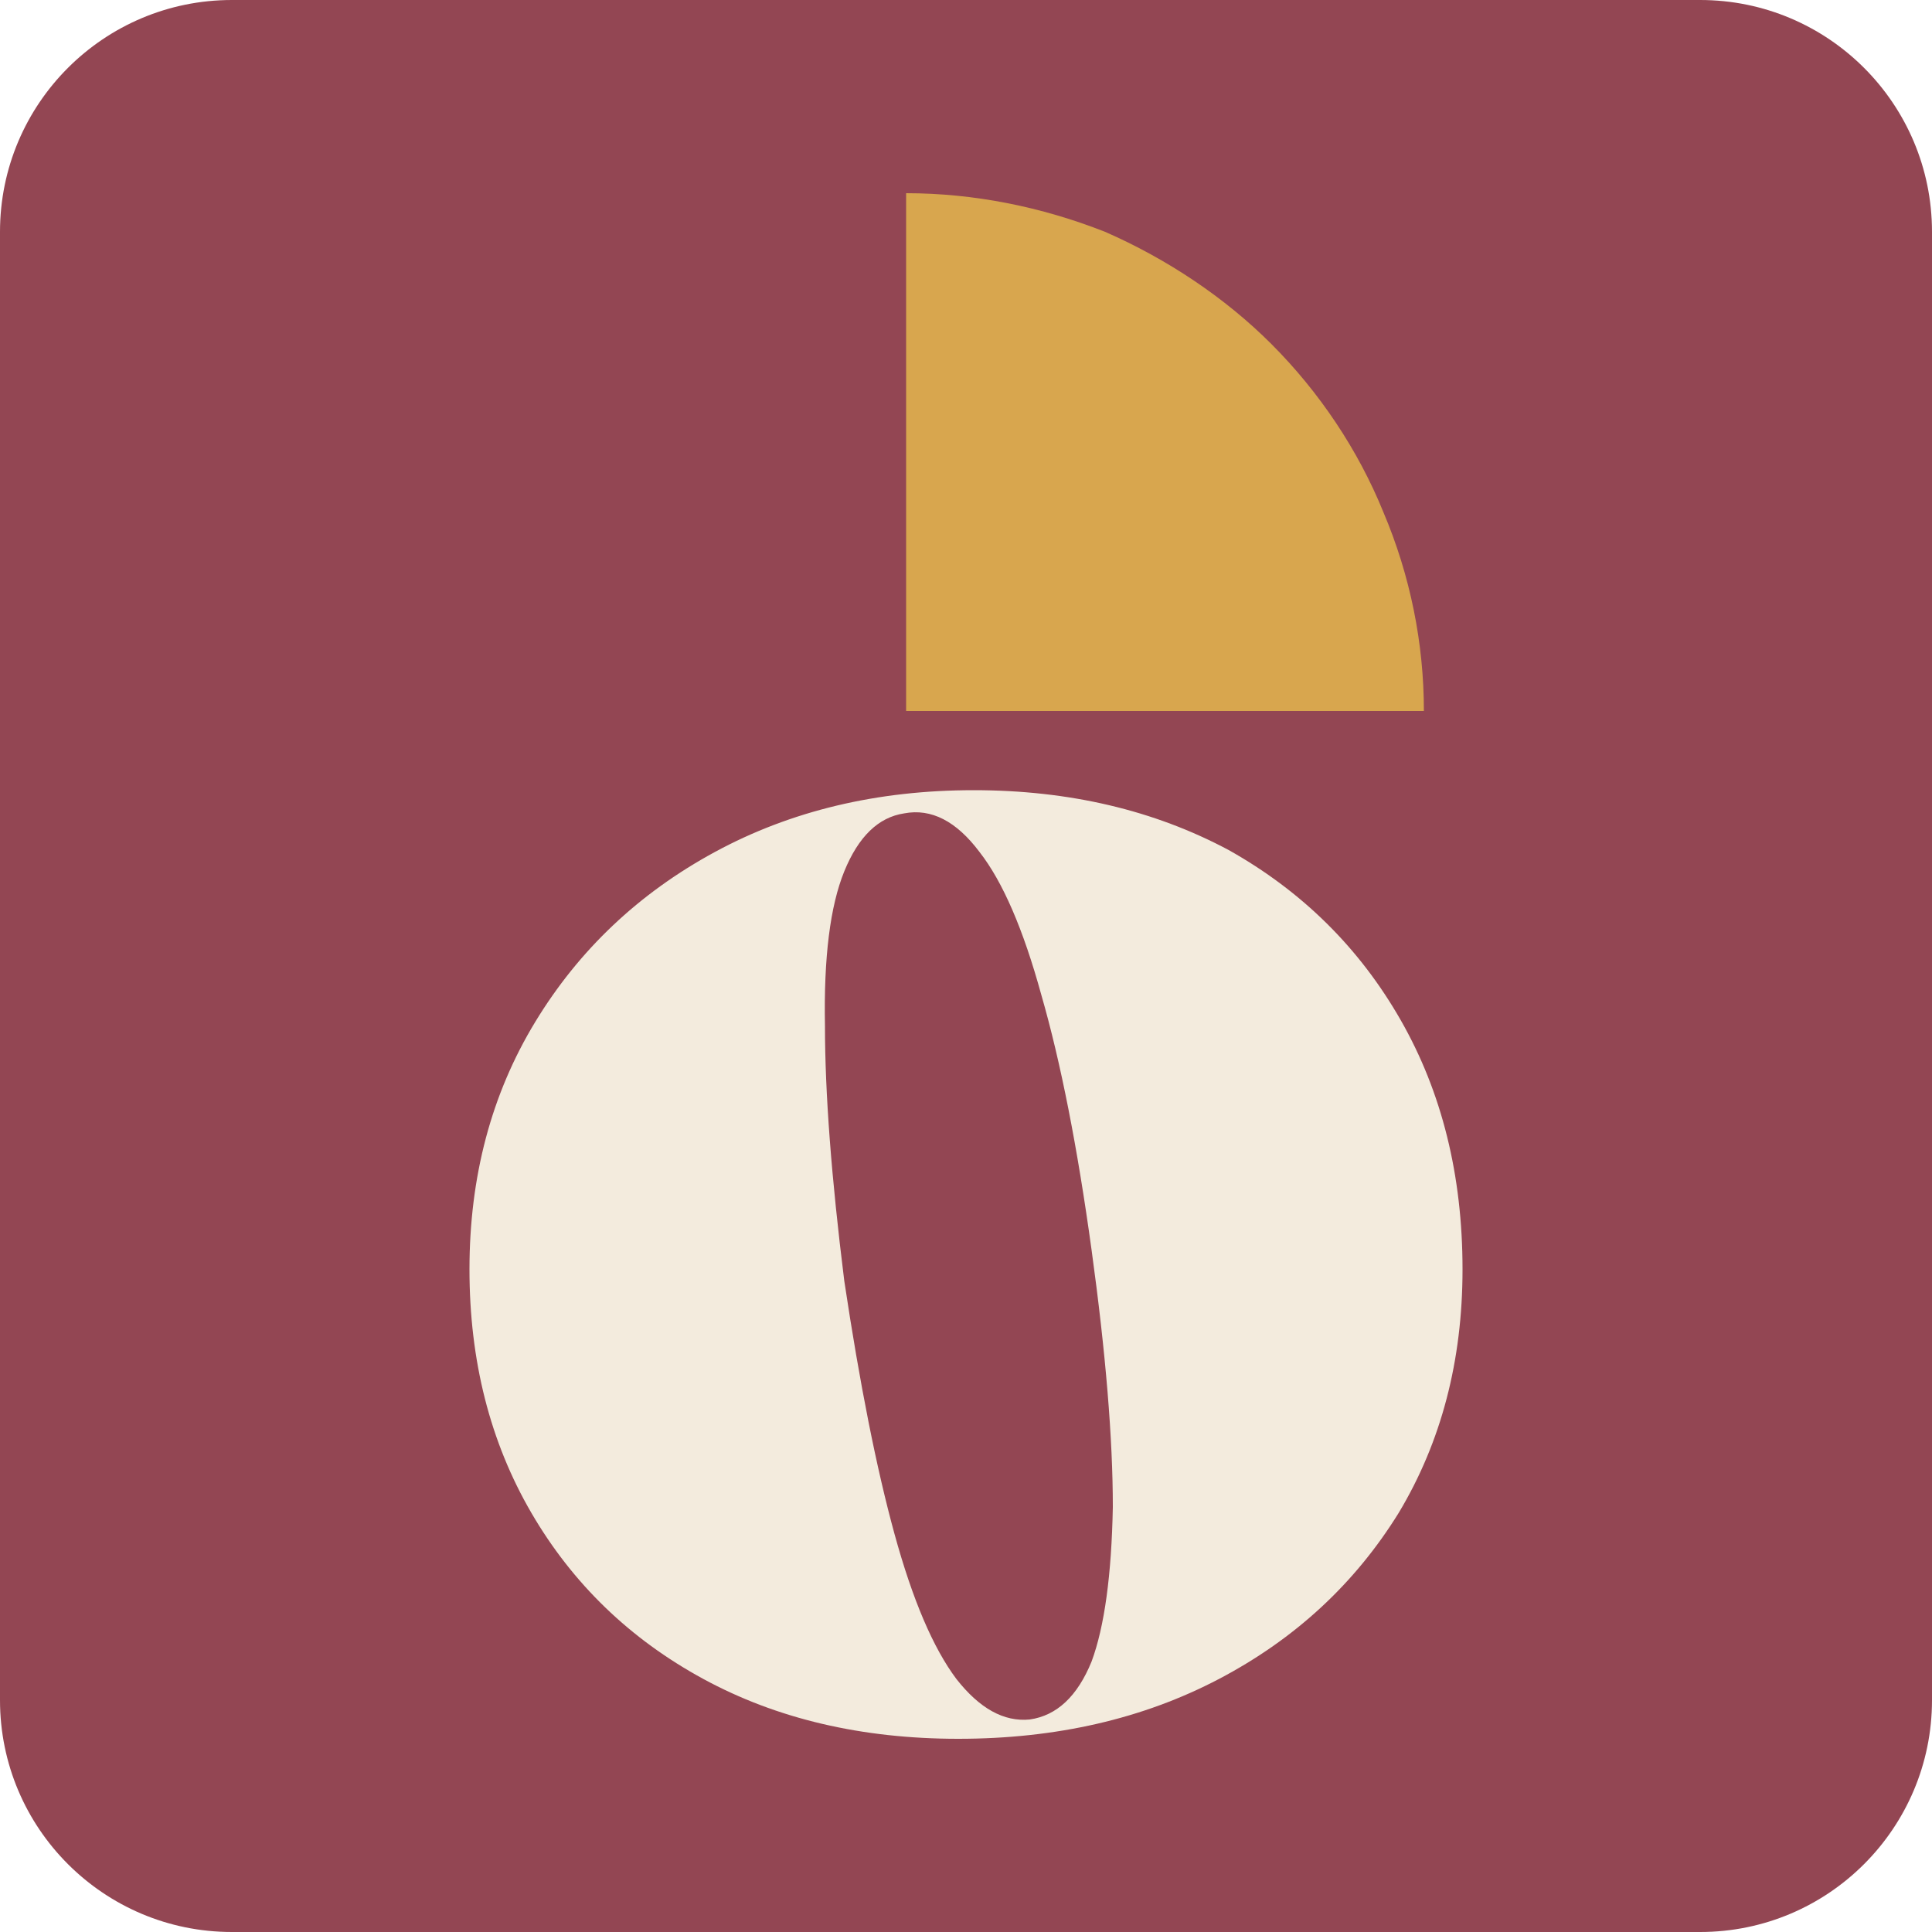
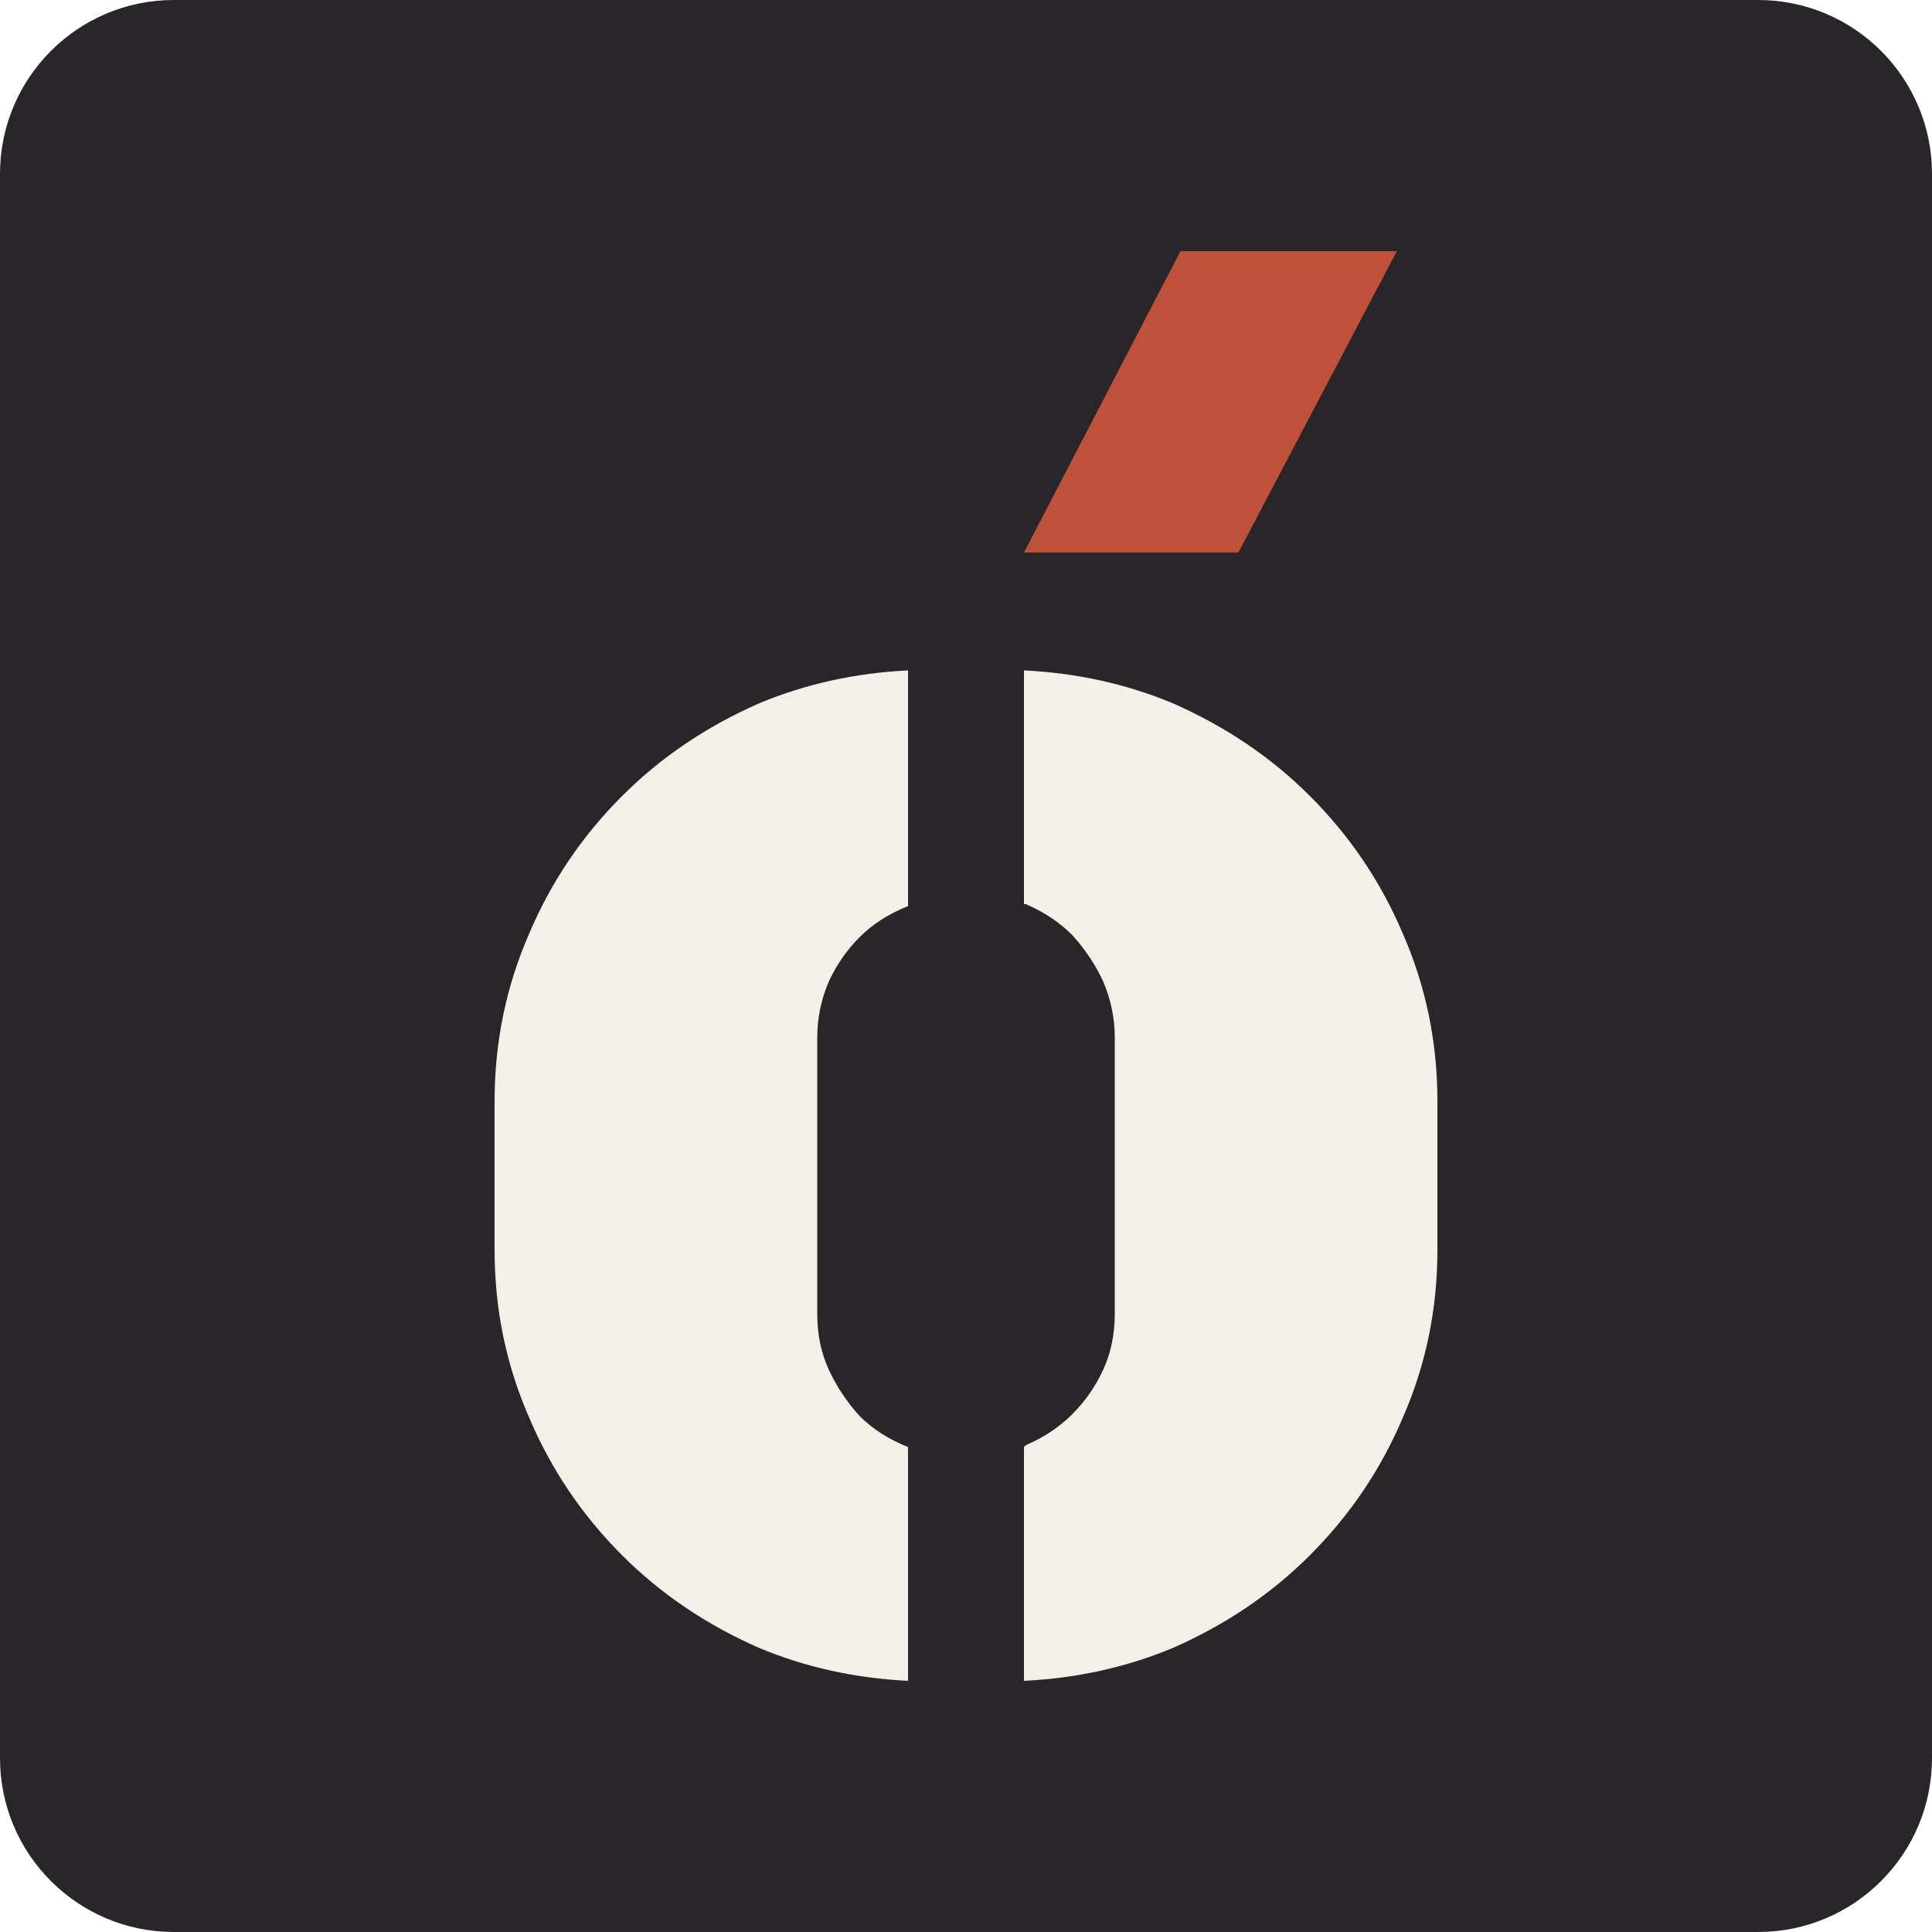
- <svg xmlns="http://www.w3.org/2000/svg" viewBox="0 0 1000 1000" role="img" aria-label="porción">
-   <rect width="1000" height="1000" rx="120" fill="#934653" />
-   <path fill="#F3EBDD" d="M504 409Q578 409 636 440Q693 472 725 528Q757 584 757 657Q757 728 724 783Q690 838 631 869Q572 900 496 900Q421 900 364 869Q307 838 275 783Q243 728 243 657Q243 585 277 529Q311 473 370 441Q429 409 504 409ZM533 890Q554 887 565 860Q575 833 576 780Q576 727 565 647Q554 567 539 515Q525 464 507 441Q489 417 468 421Q448 424 437 451Q426 478 427 531Q427 583 437 663Q449 743 463 794Q477 845 495 869Q513 892 533 890Z" />
-   <path fill="#D8A64E" d="M469 368H737C737 333 730 298 716 265C703 233 683 203 658 178C634 154 604 134 572 120C539 107 504 100 469 100Z" />
+ <svg xmlns="http://www.w3.org/2000/svg" viewBox="0 0 1000 1000" role="img" aria-label="Porción">
+   <rect width="1000" height="1000" rx="90" fill="#292629" />
+   <path fill="#F4F0E8" d="M470 870V749Q470 749 470 749Q455 743 445 733Q435 722 429 709Q423 696 423 680V537Q423 522 429 508Q435 495 445 485Q455 475 470 469Q470 469 470 469V347Q429 349 393 364Q352 382 322 412Q291 443 274 483Q256 524 256 570V647Q256 693 274 734Q291 774 322 805Q352 835 393 853Q429 868 470 870ZM530 468Q530 468 531 468Q545 474 555 484Q565 495 571 508Q577 522 577 537V680Q577 696 571 709Q565 722 555 732Q545 742 531 748Q530 749 530 749V870Q571 868 607 853Q648 835 678 805Q709 774 726 734Q744 693 744 647V570Q744 524 726 483Q709 443 678 412Q648 382 607 364Q571 349 530 347V468Z" />
+   <path fill="#BF503A" d="M530 286H641L723 130H611Z" />
</svg>
